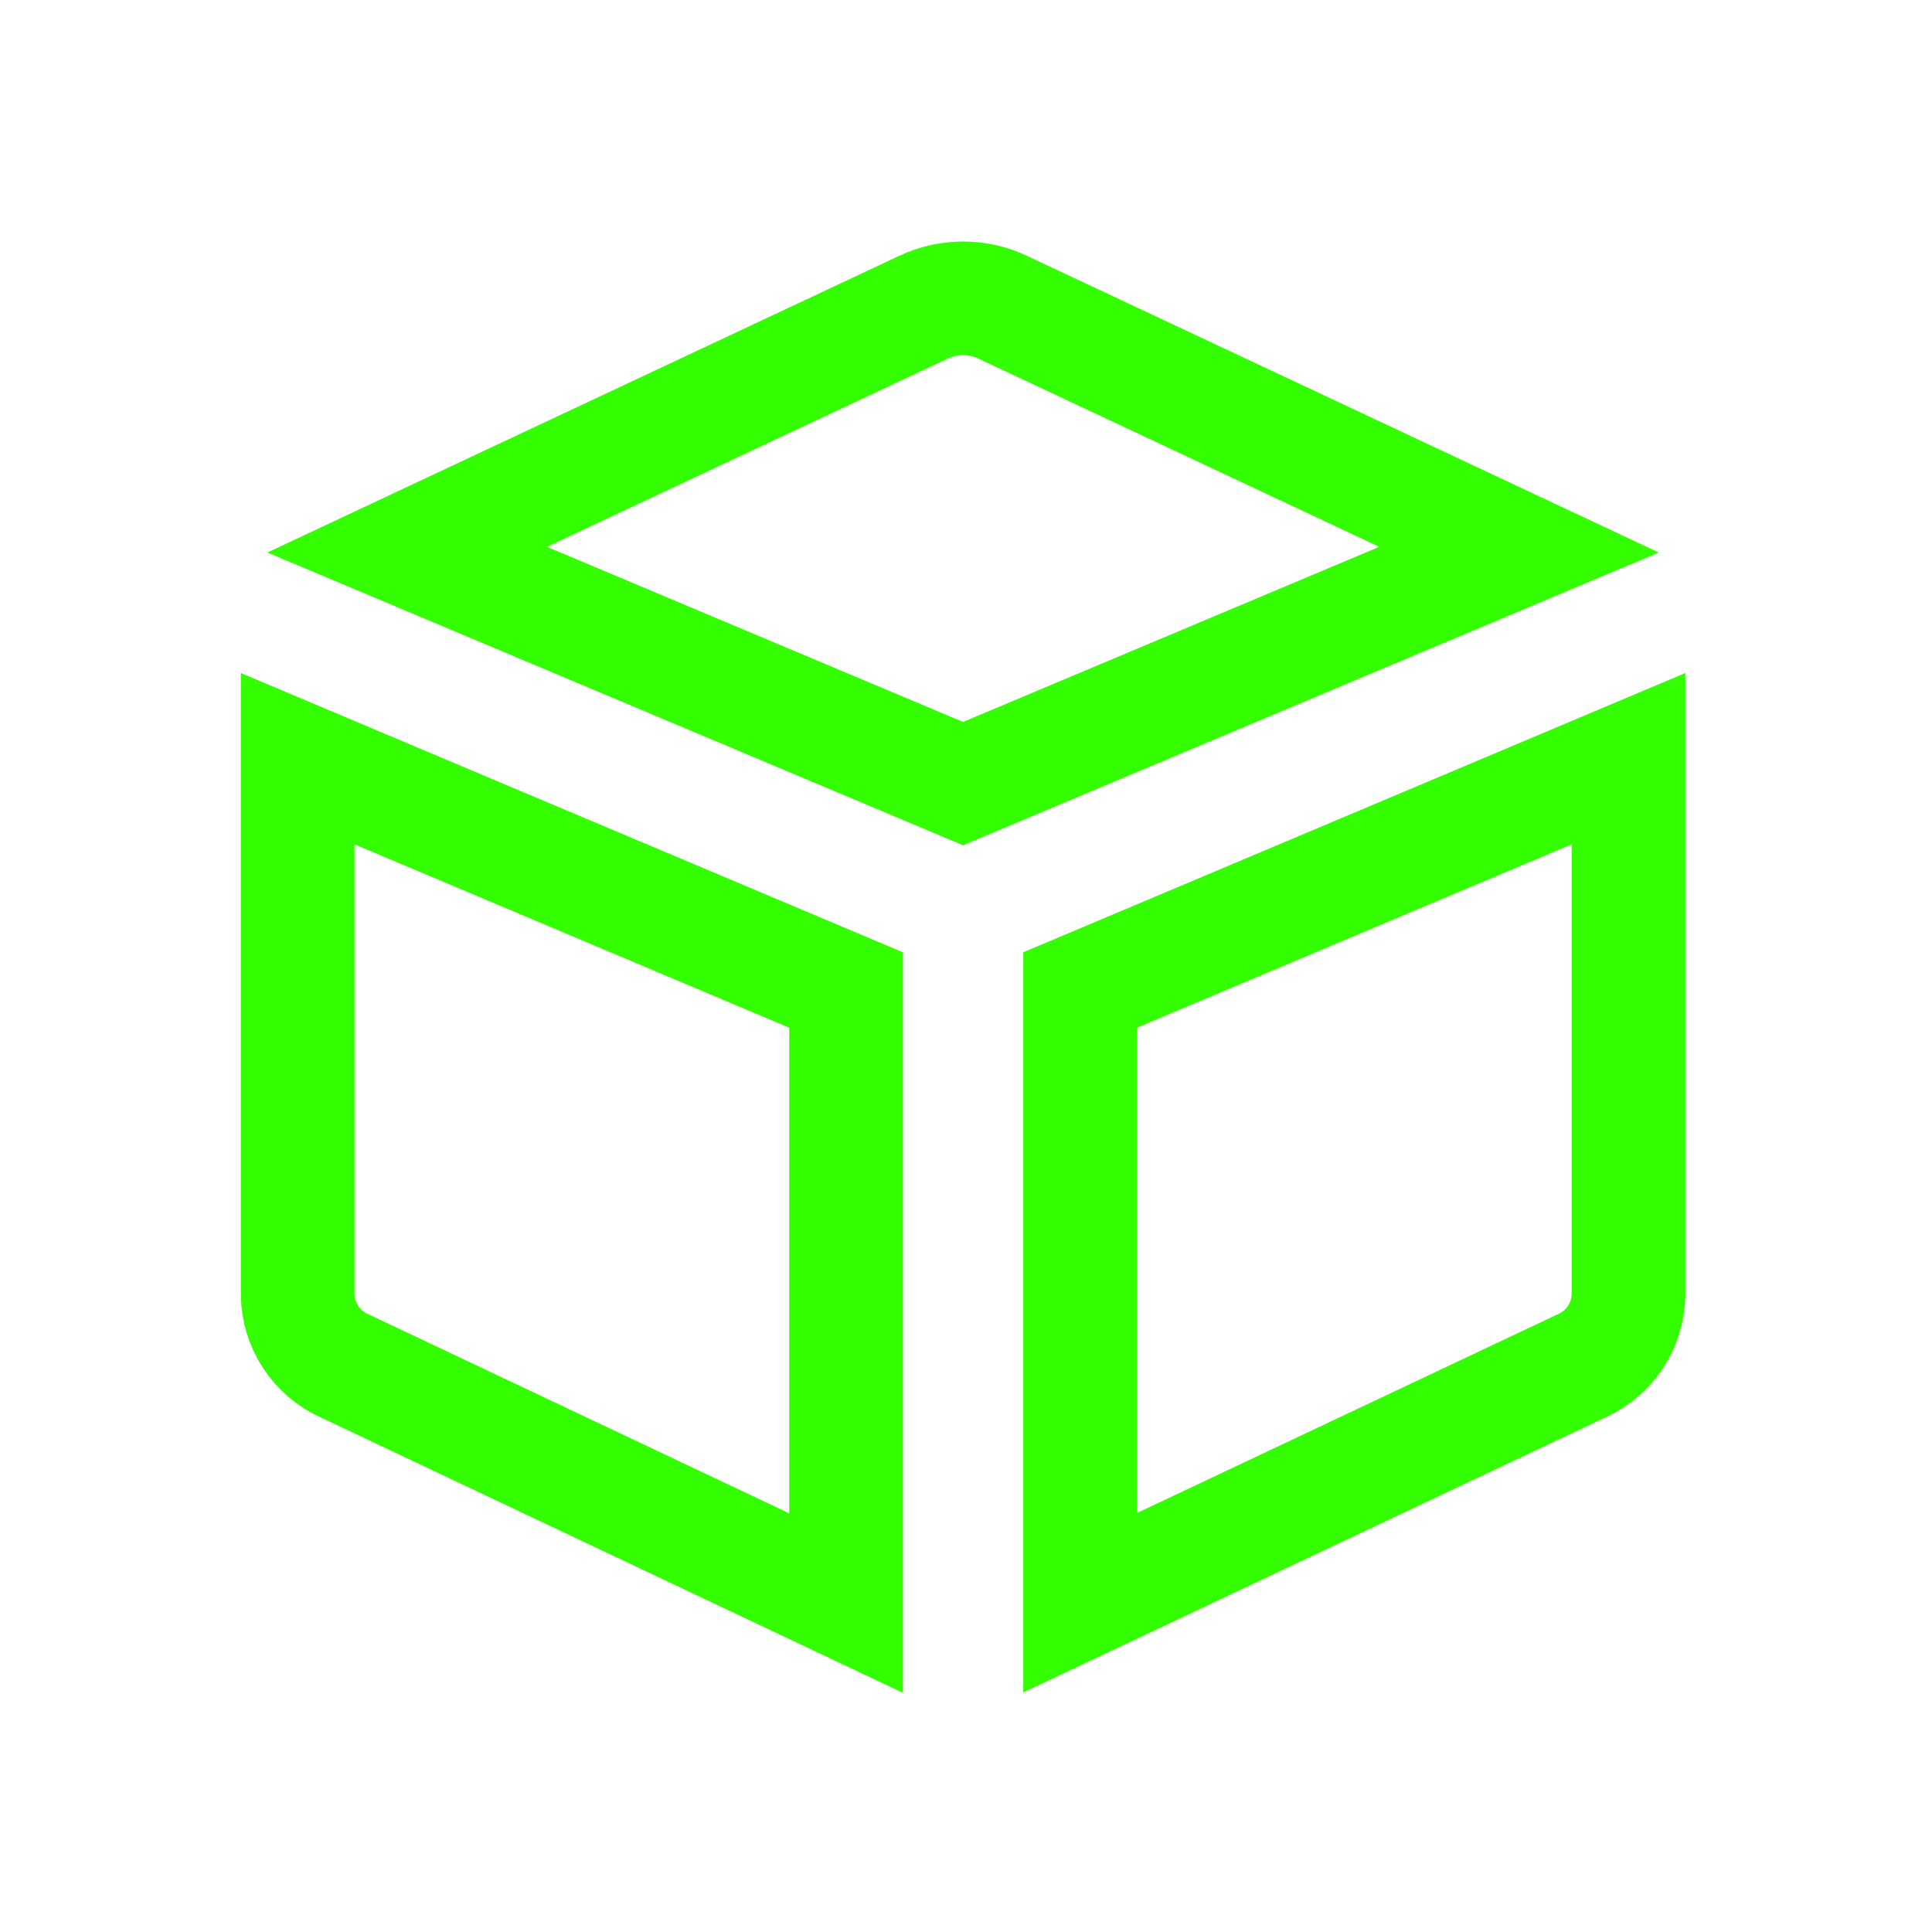
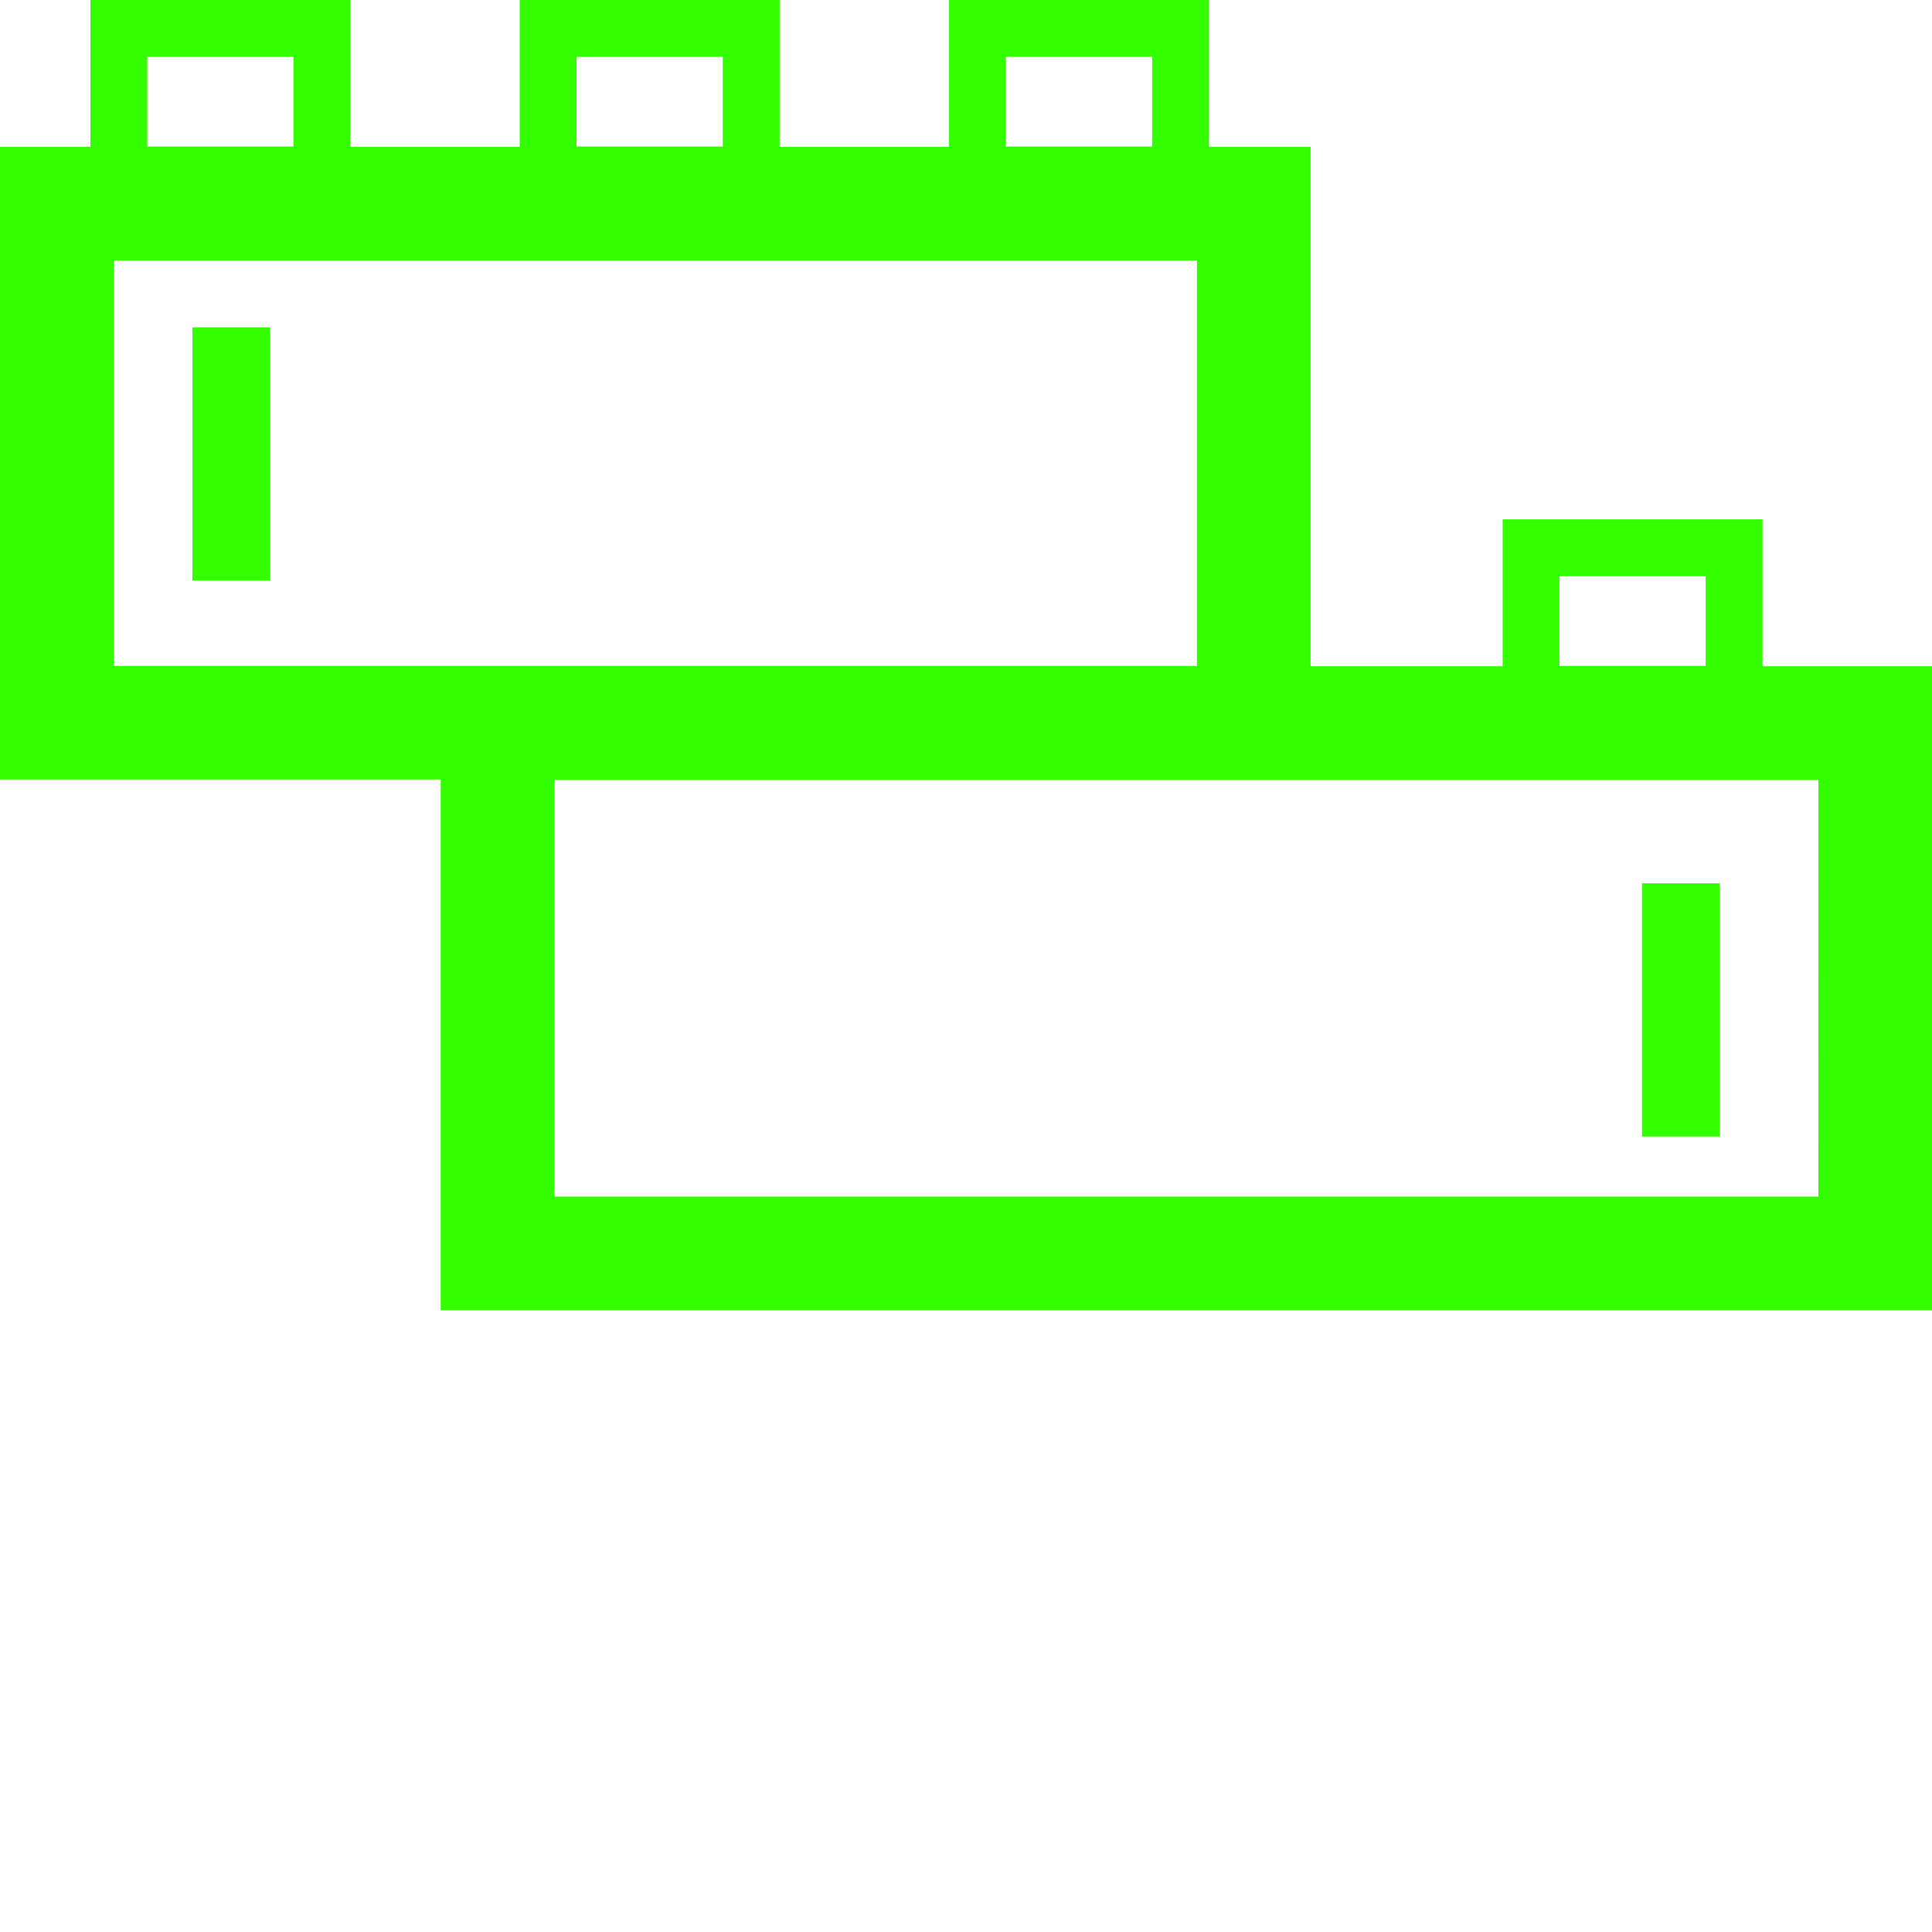
<svg xmlns="http://www.w3.org/2000/svg" viewBox="0 0 34 34" fill="none">
-   <path d="M6.078 24.043L6.069 24.039L6.06 24.035C5.819 23.927 5.613 23.752 5.467 23.529C5.322 23.309 5.243 23.051 5.238 22.787V13.351L14.889 17.422V28.211L6.078 24.043ZM7.165 9.673L16.244 5.41L16.244 5.41L16.247 5.408C16.467 5.304 16.706 5.25 16.948 5.25C17.191 5.25 17.43 5.304 17.649 5.408L17.649 5.408L17.653 5.41L26.732 9.673L16.948 13.79L7.165 9.673ZM27.837 24.035L27.828 24.039L27.819 24.043L19.008 28.205V17.422L28.659 13.351V22.797C28.652 23.059 28.572 23.314 28.428 23.533C28.282 23.753 28.077 23.927 27.837 24.035Z" stroke="#33FF00" stroke-width="2" />
+   <path d="M1 3.585H22.064V12.719H1V3.585Z" stroke="#33FF00" stroke-width="2" />
+   <path d="M8.755 12.725H33L33.001 22.058H8.755L8.755 12.725Z" stroke="#33FF00" stroke-width="2" />
+   <path d="M26.944 9.64H30.517V12.219H26.944V9.64Z" stroke="#33FF00" />
+   <path d="M17.202 0.5H20.775V3.079H17.202V0.5Z" stroke="#33FF00" />
+   <path d="M9.646 0.5H13.22V3.079H9.646V0.5Z" stroke="#33FF00" />
+   <path d="M2.091 0.5H5.664V3.079H2.091V0.5Z" stroke="#33FF00" />
+   <path d="M3.886 6.26H4.253V9.717H3.886V6.26Z" stroke="#33FF00" />
+   <path d="M29.396 16.045H29.763V19.502H29.396V16.045Z" stroke="#33FF00" />
</svg>
